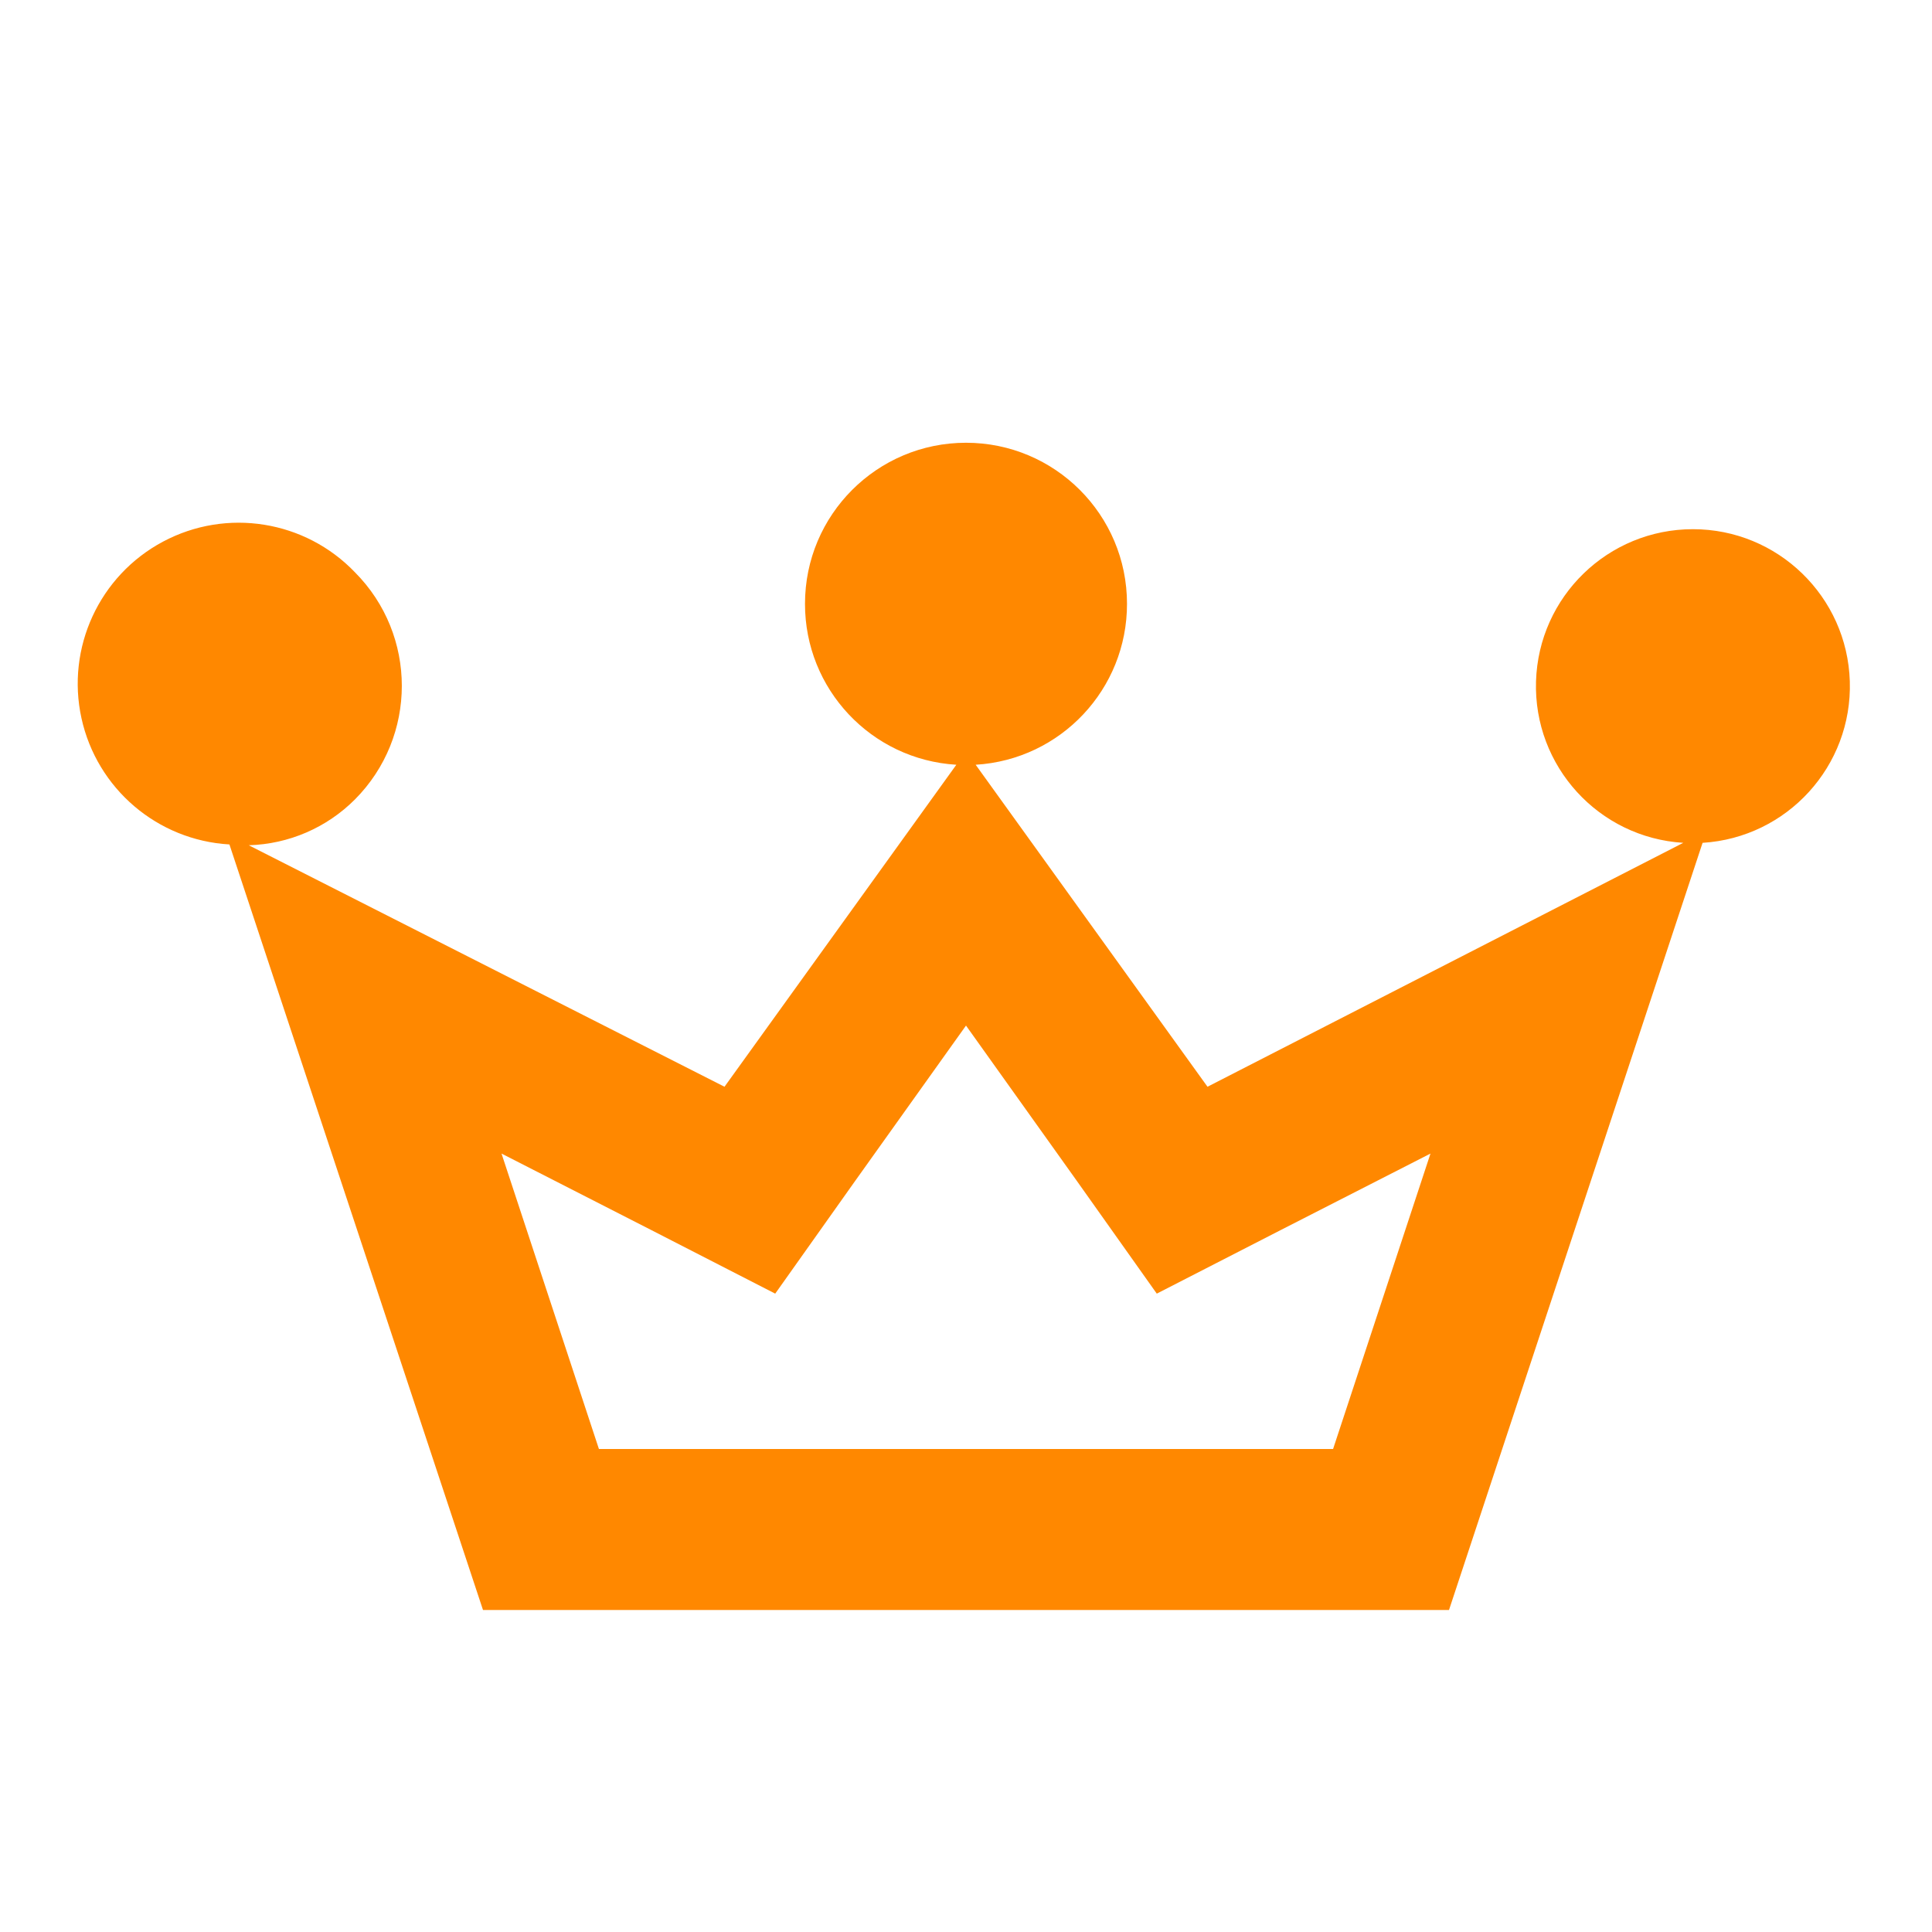
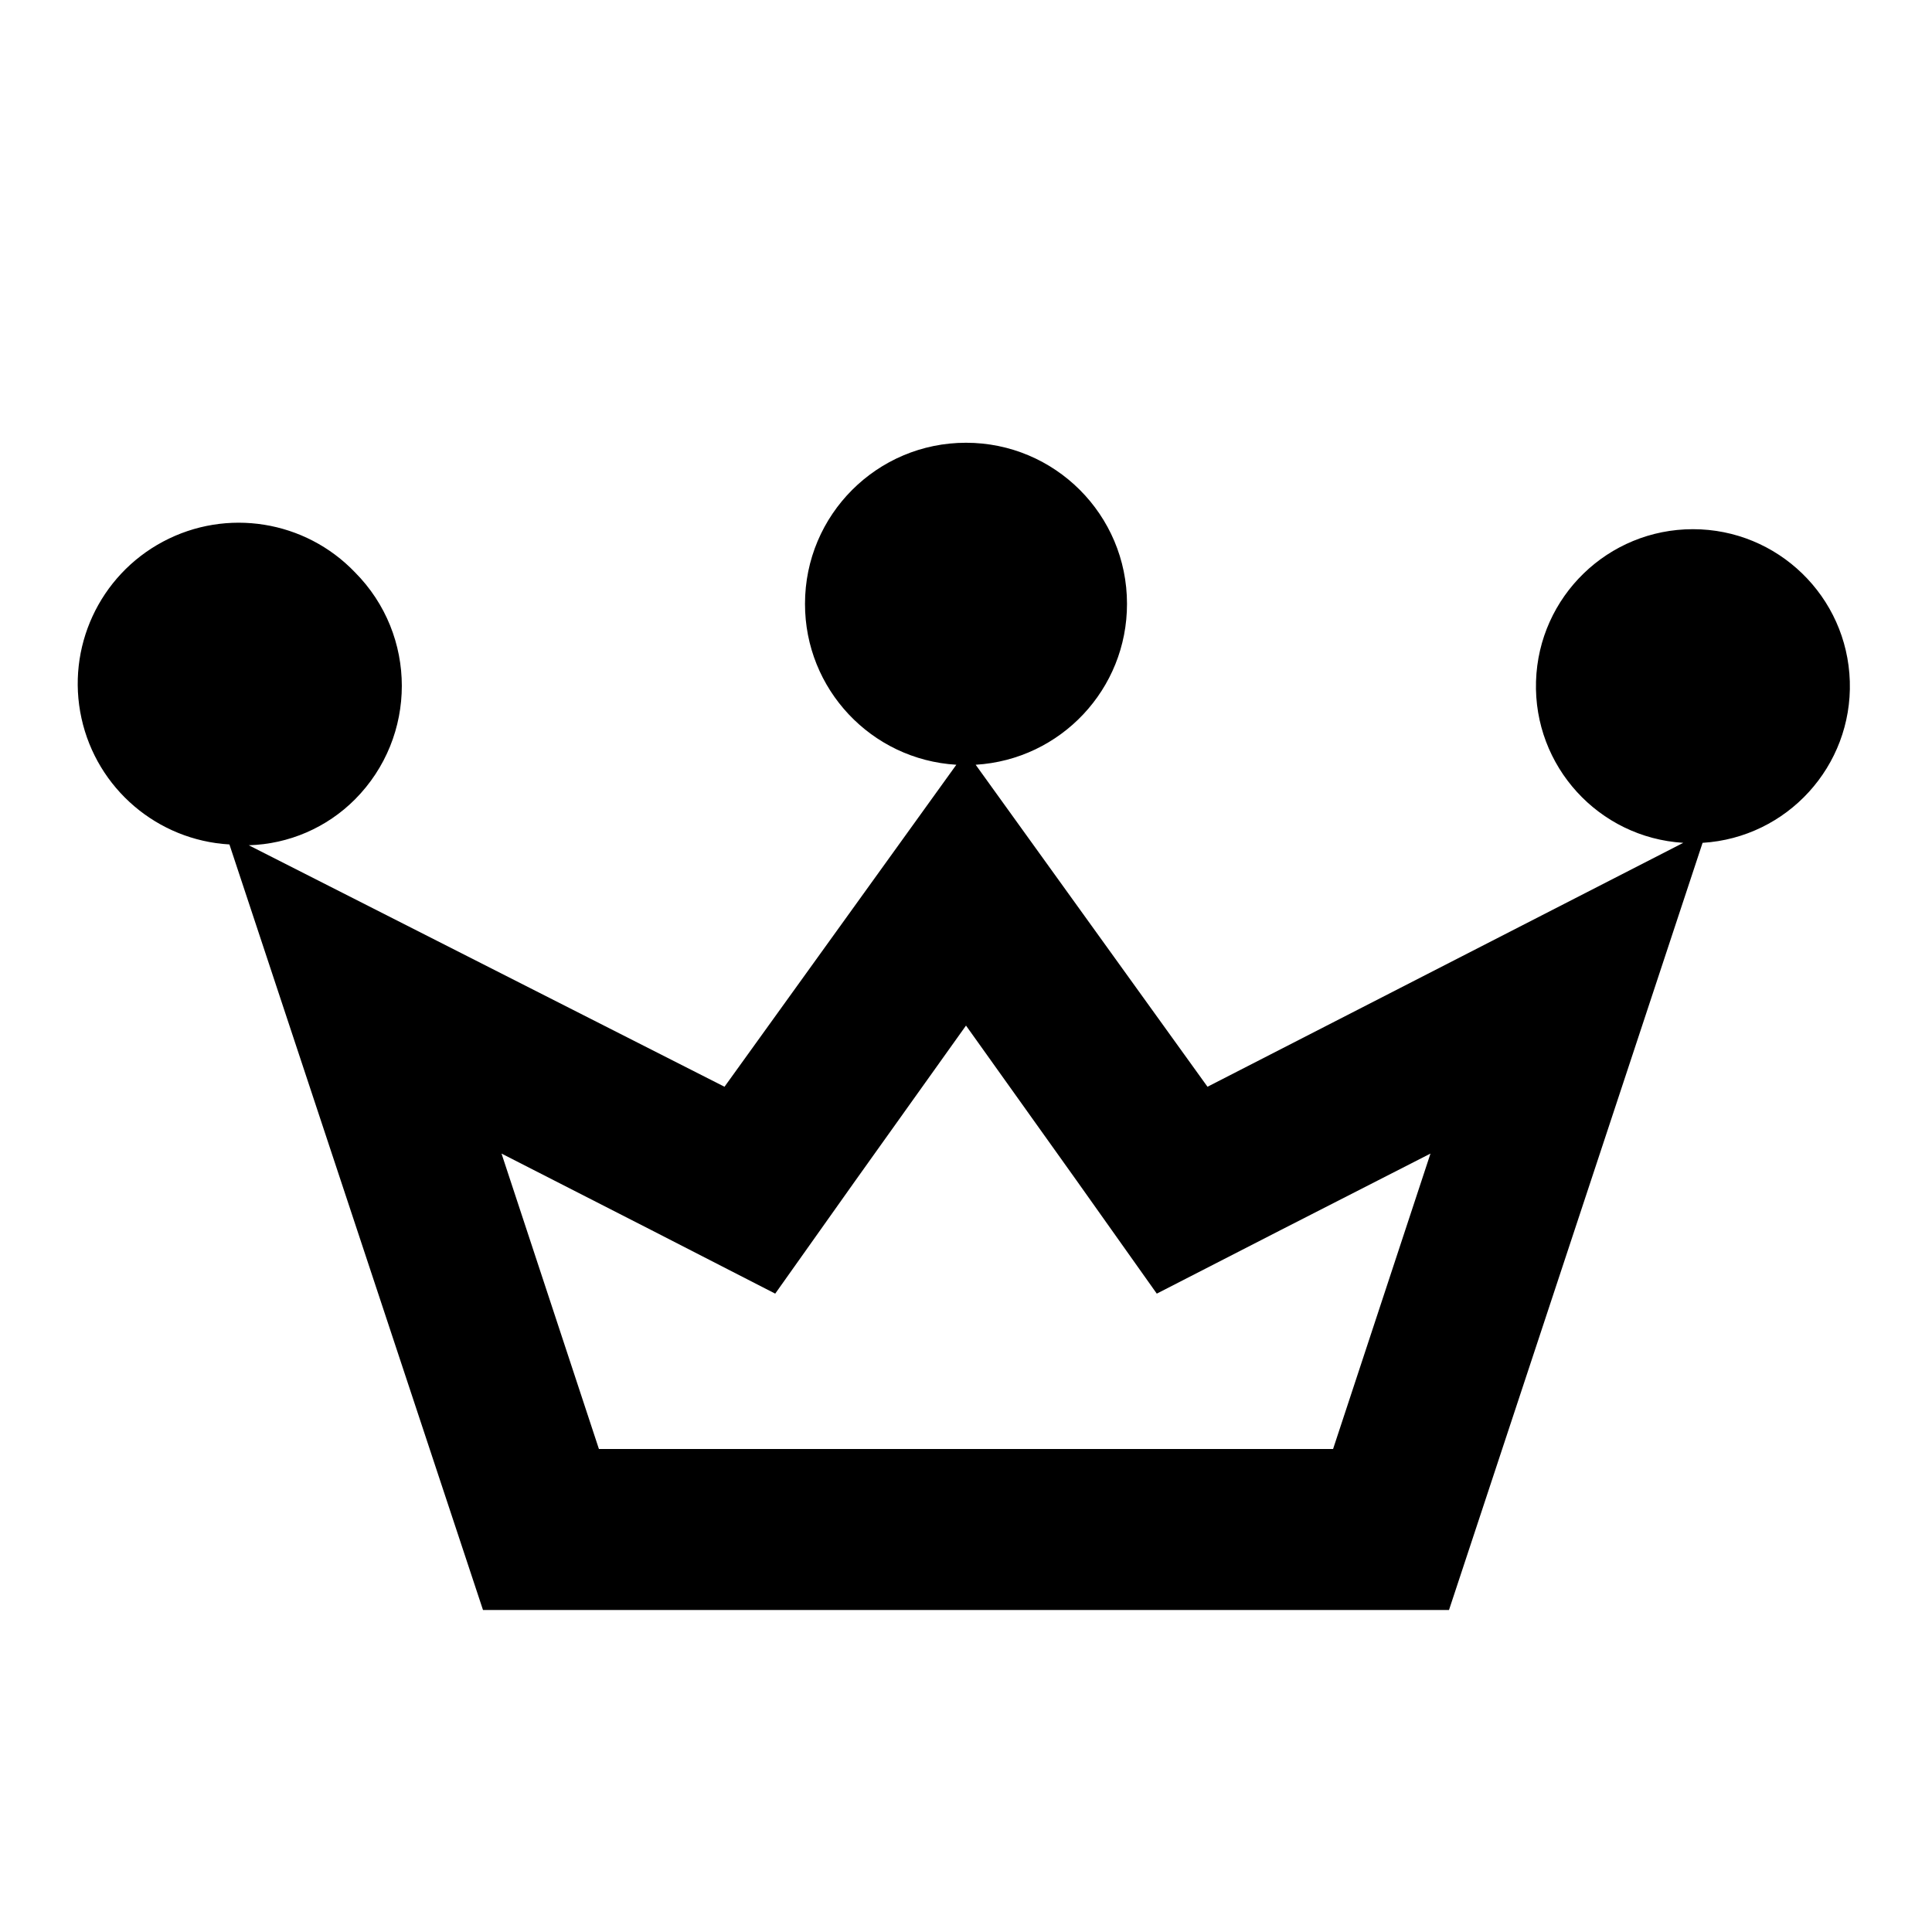
<svg xmlns="http://www.w3.org/2000/svg" viewBox="0 0 24 24">
-   <path d="M12,12.74l1.37,1.92,1,1.41,1.54-.79,1.86-.95L16.56,18H7.44L6.23,14.33l1.86.95,1.54.79,1-1.41L12,12.74M12,5.5a2,2,0,0,0-2,2,2,2,0,0,0,1.88,2L9,13.5l-5.91-3a1.94,1.94,0,0,0,1.32-.57,2,2,0,0,0,0-2.82,2,2,0,1,0-1.56,3.38L6,20H18l3.15-9.53a1.95,1.95,0,1,0-.24,0L15,13.5l-2.88-4A2,2,0,0,0,14,7.5a2,2,0,0,0-2-2Z" fill="#f80" />
+   <path d="M12,12.74l1.37,1.92,1,1.41,1.54-.79,1.86-.95L16.56,18H7.44L6.23,14.33l1.86.95,1.54.79,1-1.41L12,12.74M12,5.5a2,2,0,0,0-2,2,2,2,0,0,0,1.88,2L9,13.5l-5.91-3a1.94,1.94,0,0,0,1.32-.57,2,2,0,0,0,0-2.82,2,2,0,1,0-1.56,3.38L6,20H18l3.15-9.53a1.95,1.95,0,1,0-.24,0L15,13.5l-2.88-4A2,2,0,0,0,14,7.5a2,2,0,0,0-2-2Z" />
</svg>
